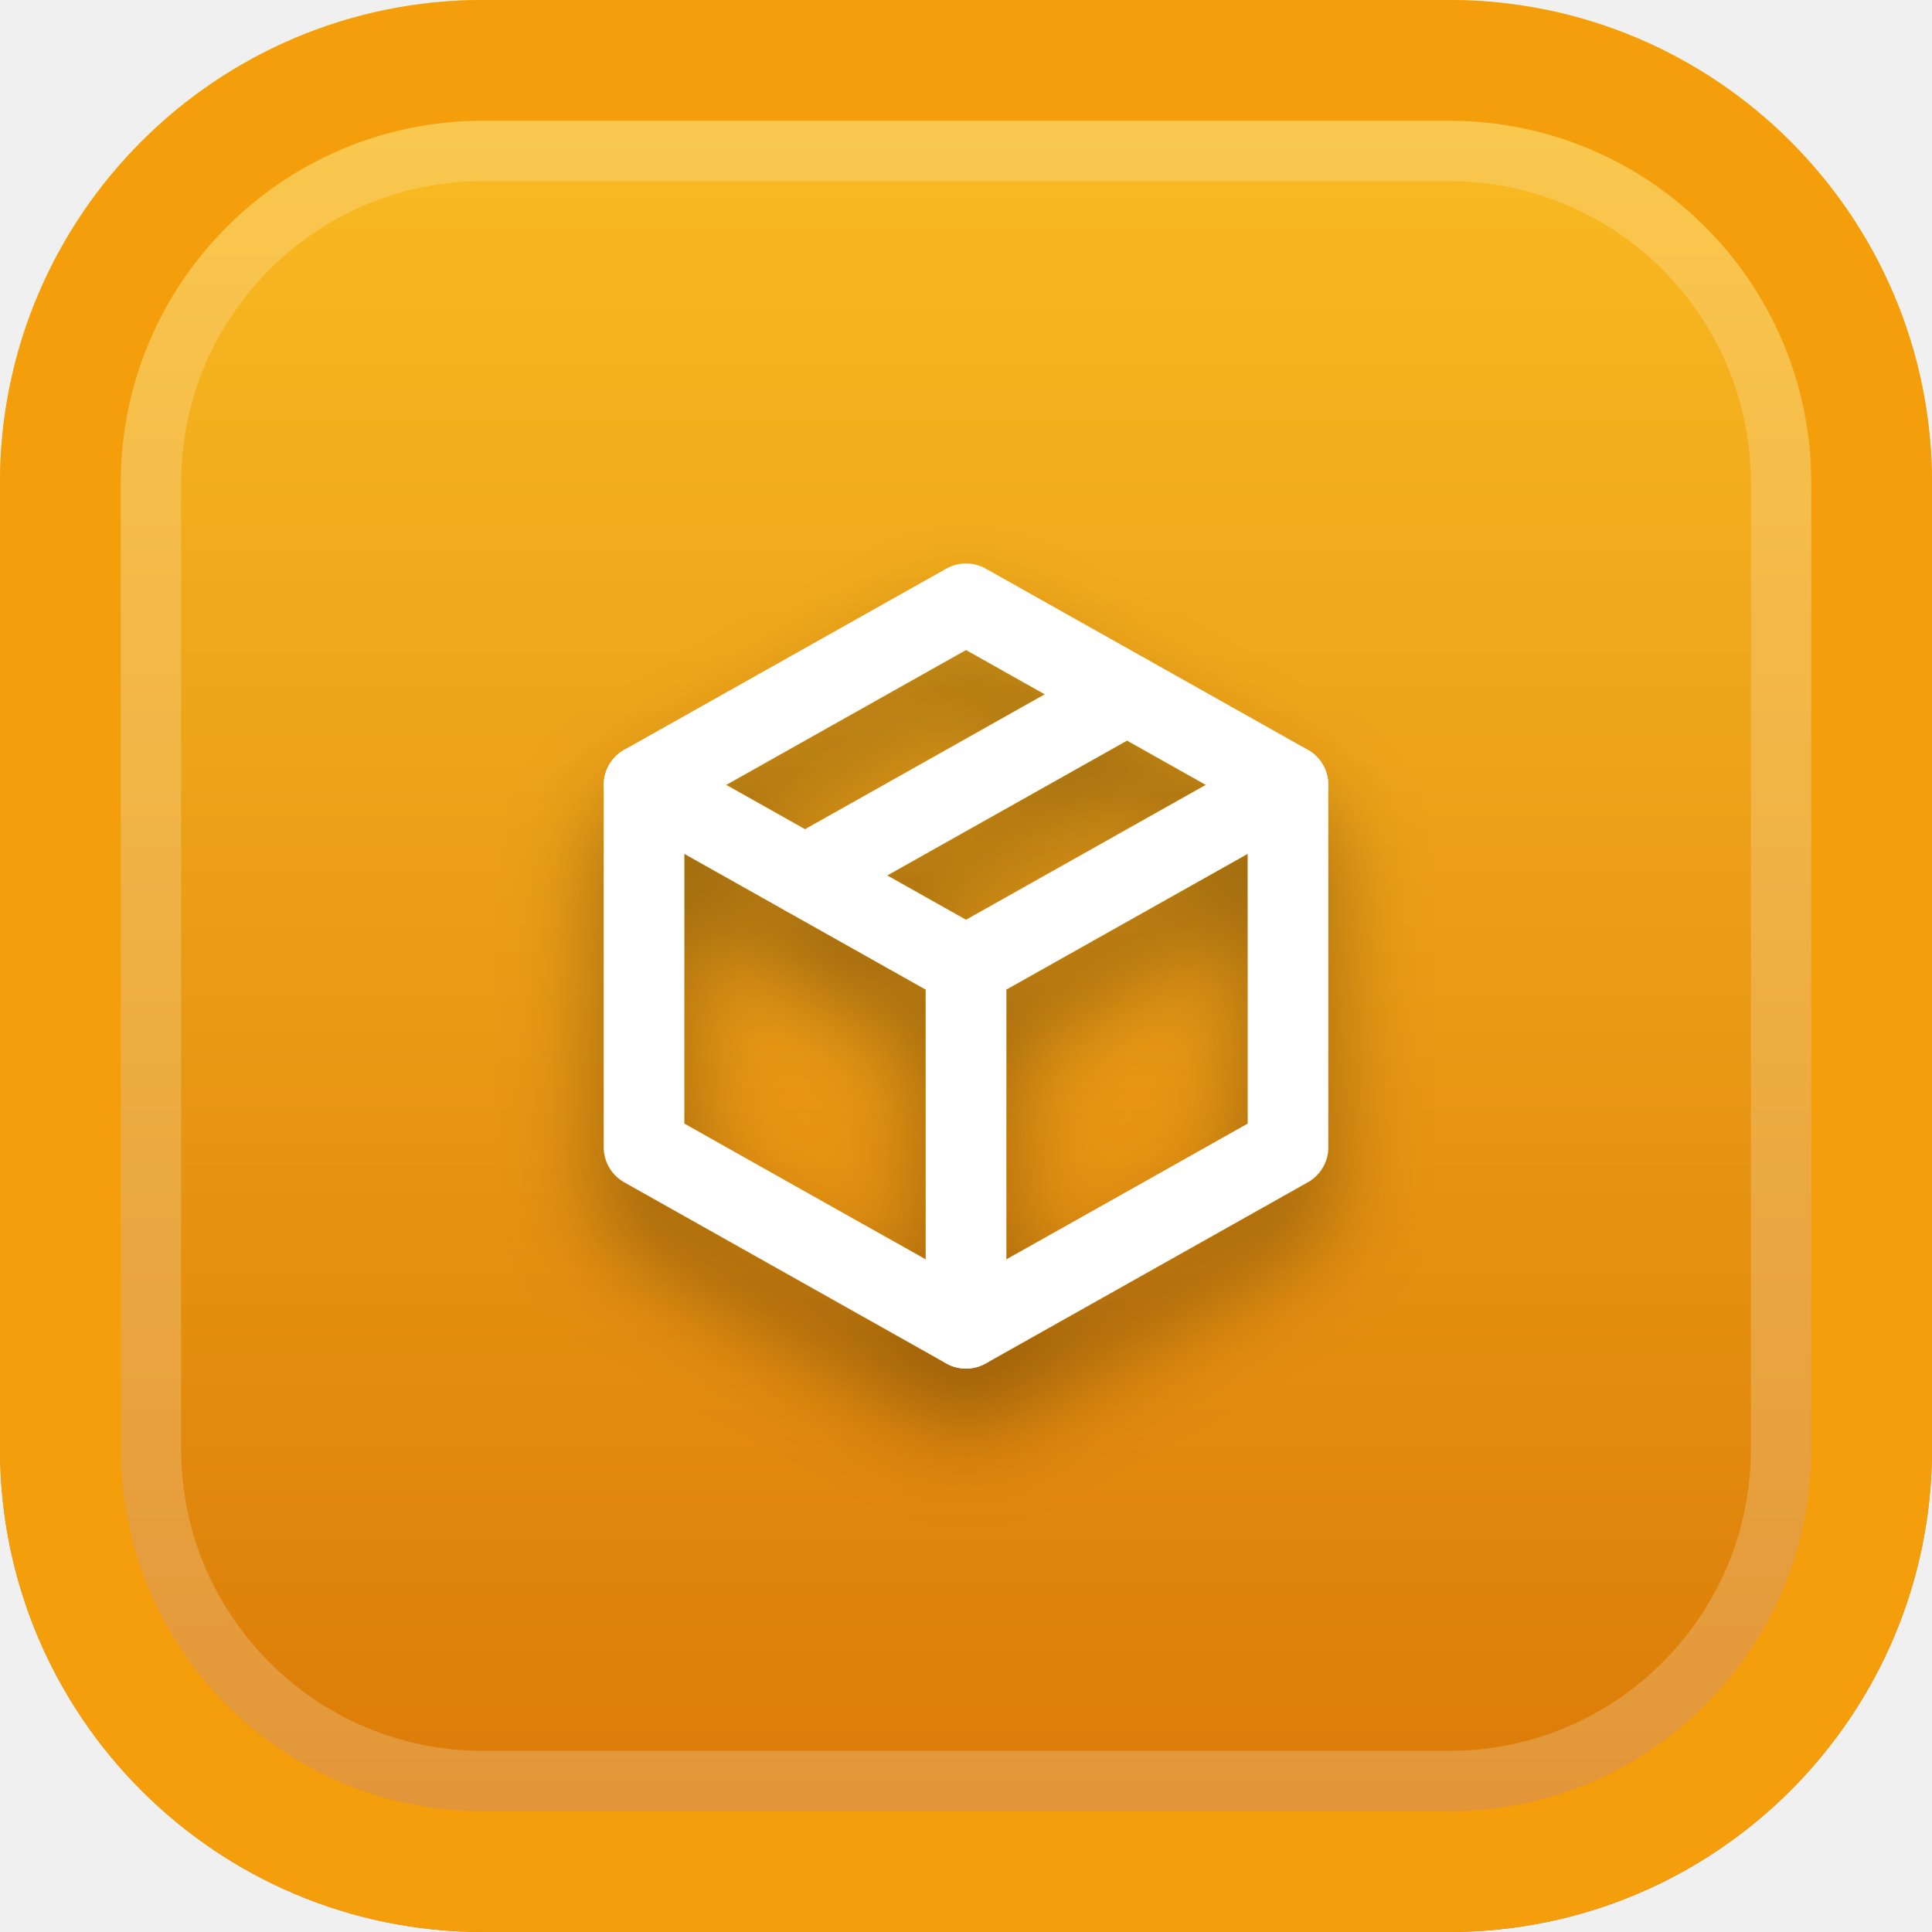
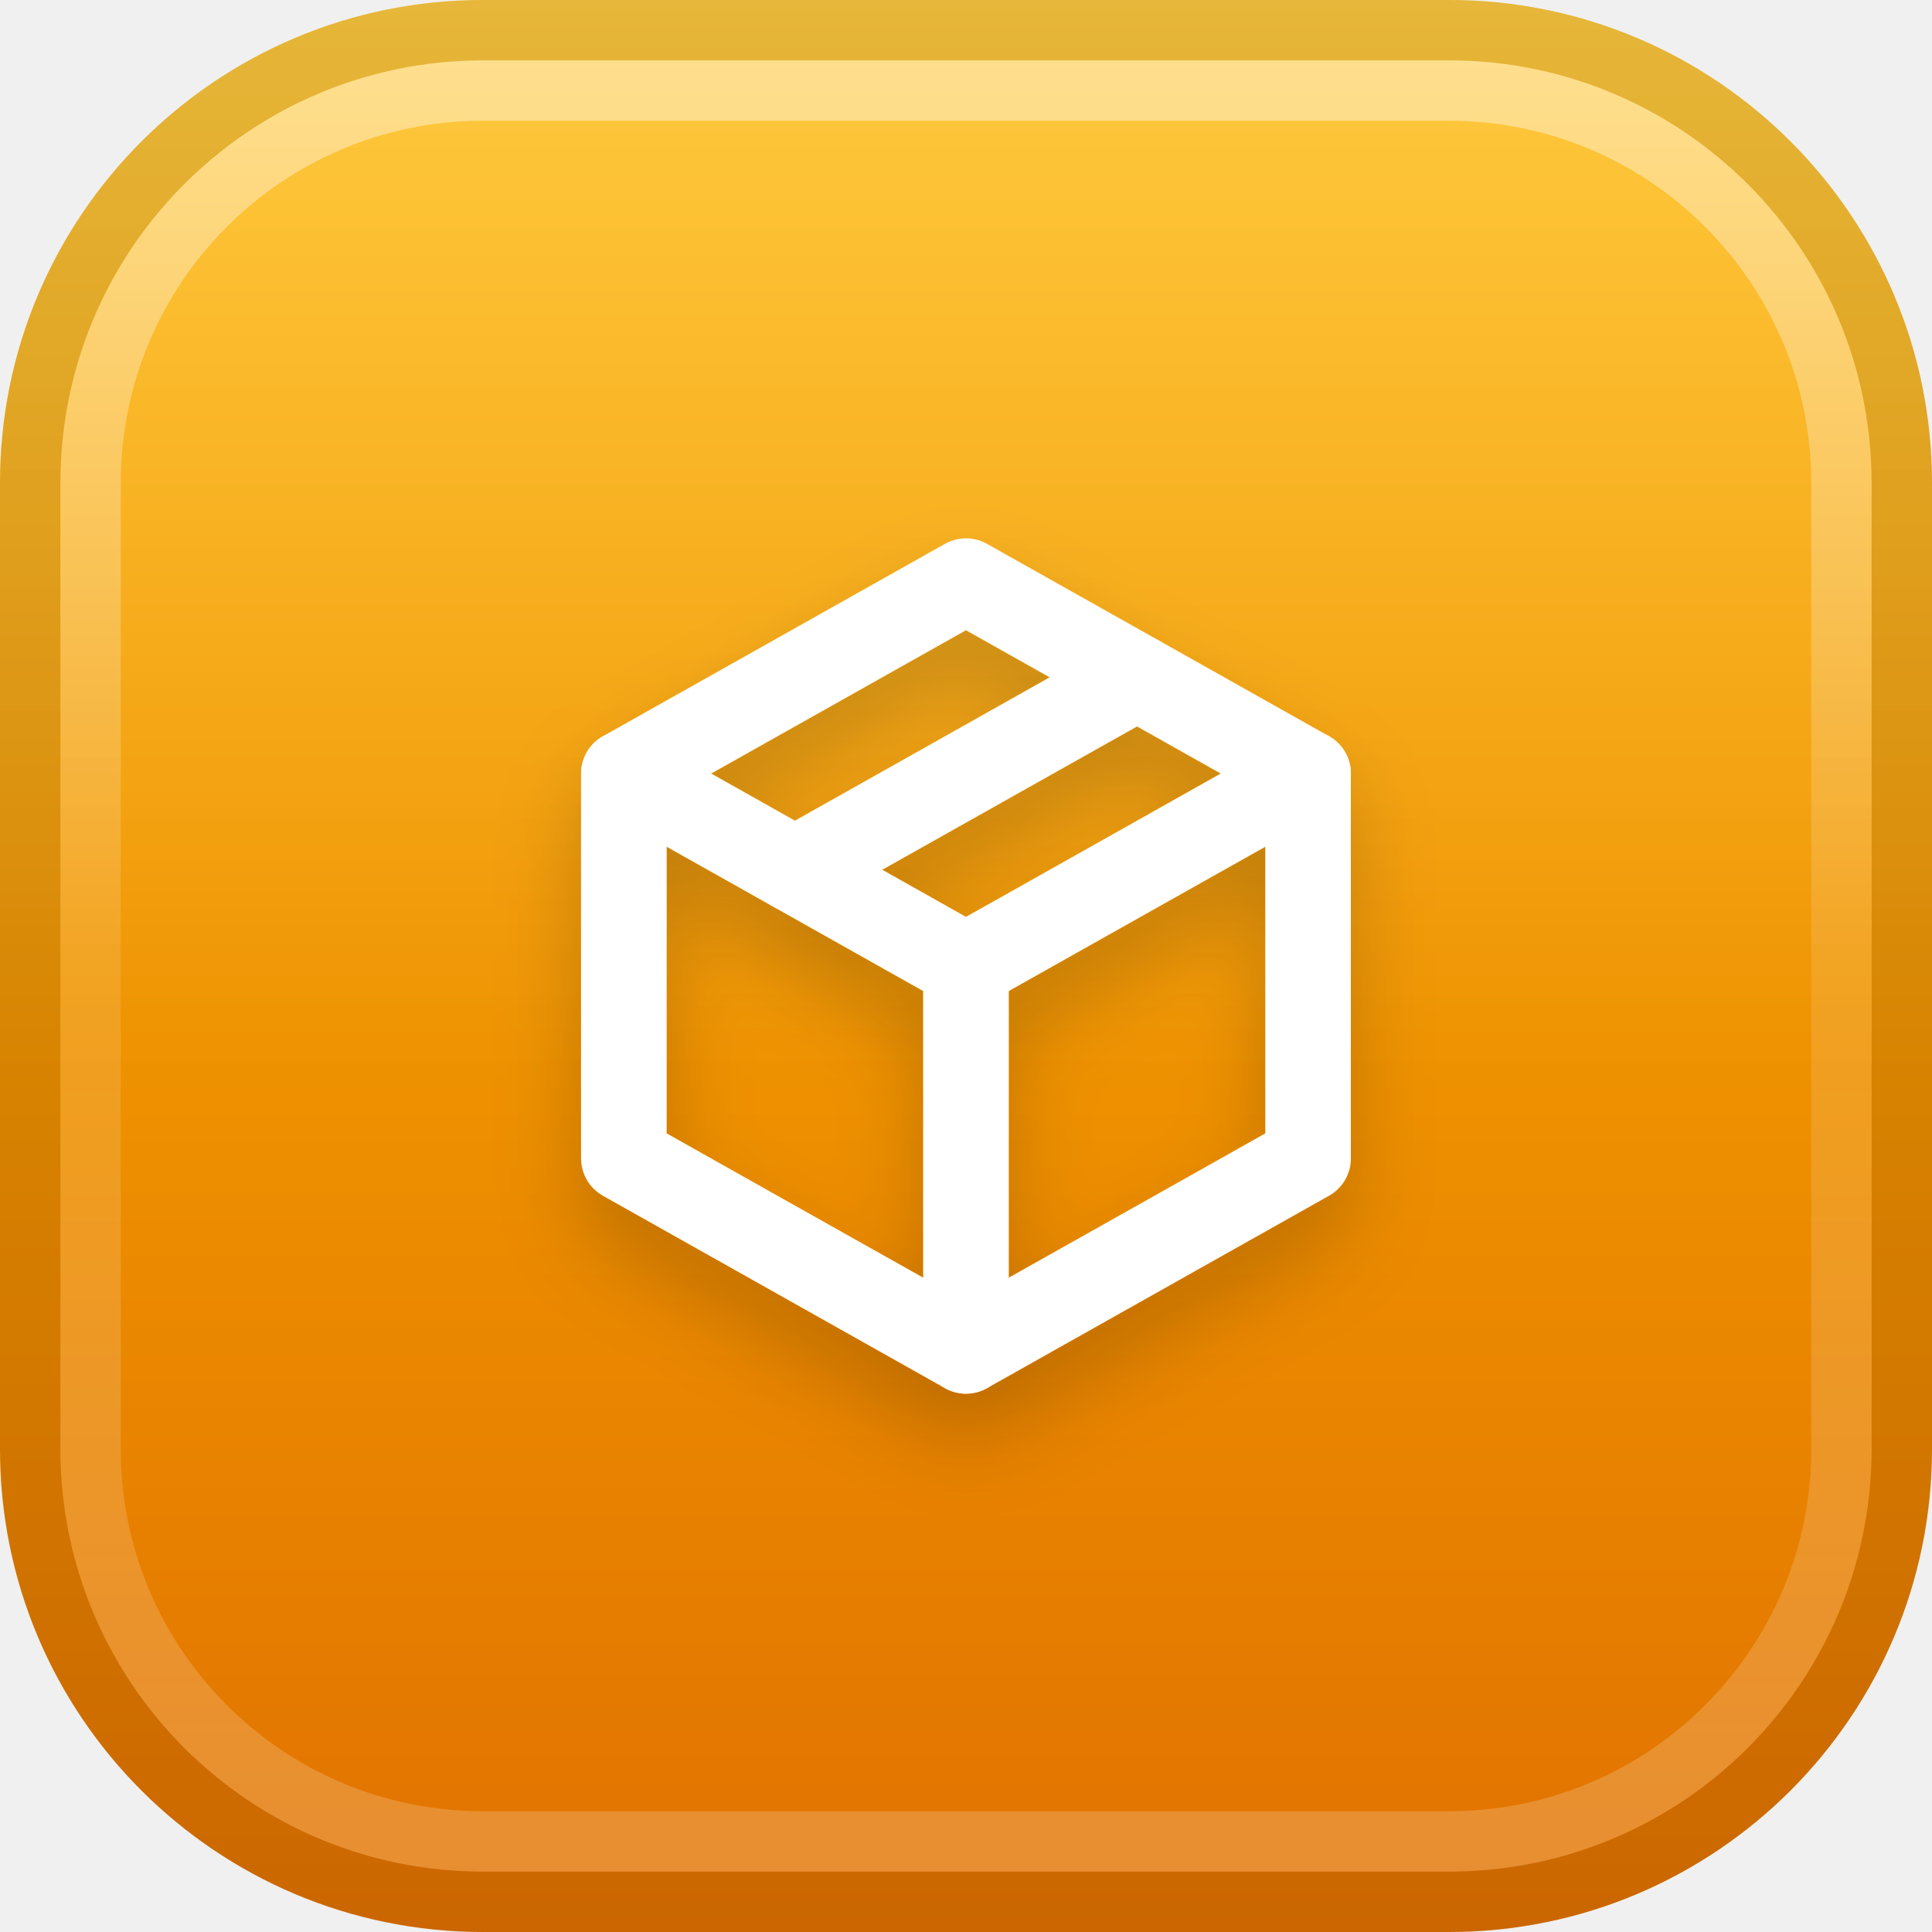
<svg xmlns="http://www.w3.org/2000/svg" width="32" height="32" viewBox="0 0 32 32" fill="none" aria-hidden="true">
  <defs>
-     <linearGradient id="glz-package-amber-g" x1="16" y1="0" x2="16" y2="32" gradientUnits="userSpaceOnUse">
-       <stop stop-color="#fbbf24" />
-       <stop offset="1" stop-color="#d97706" />
+     <linearGradient id="glz-package-e4tsc5-f" x1="16" y1="0" x2="16" y2="32" gradientUnits="userSpaceOnUse">
+       <stop stop-color="#ffb900" />
+       <stop offset="1" stop-color="#e17100" />
    </linearGradient>
-     <filter id="glz-package-amber-s" x="-50%" y="-50%" width="200%" height="200%" color-interpolation-filters="sRGB">
-       <feDropShadow dx="0" dy="1" stdDeviation="0.8" flood-color="#000" flood-opacity="0.35" />
+     <linearGradient id="glz-package-e4tsc5-g" x1="16" y1="0" x2="16" y2="18" gradientUnits="userSpaceOnUse">
+       <stop stop-color="#fff" stop-opacity="0.252" />
+       <stop offset="1" stop-color="#fff" stop-opacity="0" />
+     </linearGradient>
+     <linearGradient id="glz-package-e4tsc5-r" x1="16" y1="1" x2="16" y2="31" gradientUnits="userSpaceOnUse">
+       <stop stop-color="#fff" stop-opacity="0.420" />
+       <stop offset="0.5" stop-color="#fff" stop-opacity="0.112" />
+       <stop offset="1" stop-color="#fff" stop-opacity="0.196" />
+     </linearGradient>
+     <filter id="glz-package-e4tsc5-s" x="-50%" y="-50%" width="200%" height="200%" color-interpolation-filters="sRGB">
+       <feDropShadow dx="0" dy="0.76" stdDeviation="0.68" flood-color="#000" flood-opacity="0.192" />
    </filter>
  </defs>
-   <rect width="32" height="32" rx="8" fill="url(#glz-package-amber-g)" />
-   <rect x="1" y="1" width="30" height="30" rx="7" stroke="#f59e0b" stroke-width="2" />
-   <rect x="2.5" y="2.5" width="27" height="27" rx="5.5" stroke="#fff" stroke-opacity="0.2" />
-   <g filter="url(#glz-package-amber-s)">
-     <g transform="translate(8 8) scale(0.6667)" fill="none" stroke="#fff" stroke-width="2" stroke-linecap="round" stroke-linejoin="round">
+   <rect width="32" height="32" rx="8" fill="url(#glz-package-e4tsc5-f)" />
+   <rect width="32" height="32" rx="8" fill="url(#glz-package-e4tsc5-g)" />
+   <rect x="1.5" y="1.5" width="29" height="29" rx="6.5" stroke="url(#glz-package-e4tsc5-r)" />
+   <rect x="0.5" y="0.5" width="31" height="31" rx="7.5" stroke="#000" stroke-opacity="0.1" />
+   <g filter="url(#glz-package-e4tsc5-s)">
+     <g transform="translate(7.5 7.5) scale(0.7083)" fill="none" stroke="#fff" stroke-width="2" stroke-linecap="round" stroke-linejoin="round">
      <path d="M12 3l8 4.5l0 9l-8 4.5l-8 -4.5l0 -9l8 -4.5" />
      <path d="M12 12l8 -4.5" />
      <path d="M12 12l0 9" />
      <path d="M12 12l-8 -4.5" />
      <path d="M16 5.25l-8 4.5" />
    </g>
  </g>
</svg>
